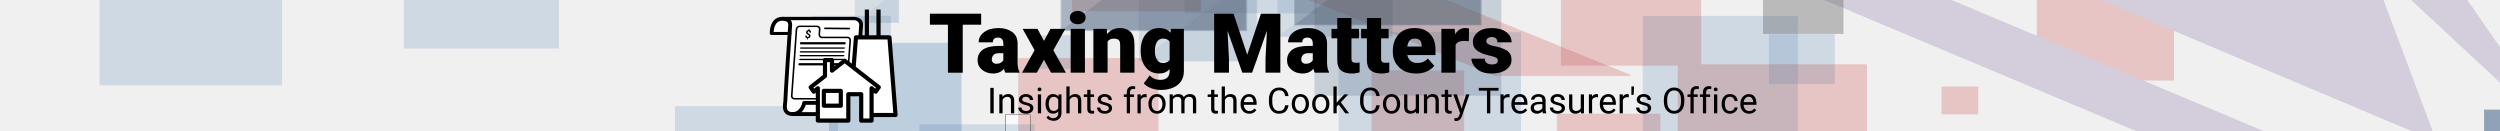
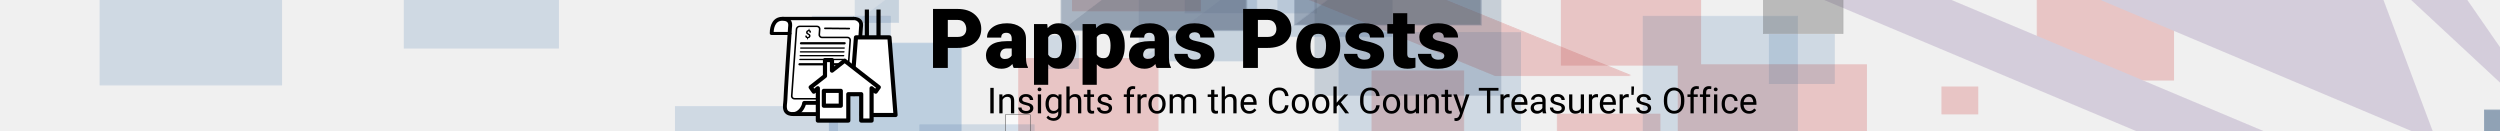
<svg xmlns="http://www.w3.org/2000/svg" xmlns:xlink="http://www.w3.org/1999/xlink" viewBox="0 0 4189 218">
  <defs>
-     <style>.cls-1,.cls-2{fill:#fff;}.cls-2,.cls-3{stroke-width:6.98px;}.cls-2,.cls-3,.cls-4{stroke:#000;}.cls-2,.cls-4{stroke-linejoin:round;}.cls-5{letter-spacing:-.04em;}.cls-6,.cls-7{fill:#587594;}.cls-8{isolation:isolate;}.cls-9{fill:#896da2;}.cls-10{opacity:.63;}.cls-11{letter-spacing:0em;}.cls-3{stroke-miterlimit:10;}.cls-3,.cls-4{fill:none;}.cls-7,.cls-12{opacity:.42;}.cls-7,.cls-12,.cls-13{mix-blend-mode:multiply;}.cls-14{letter-spacing:-.04em;}.cls-15,.cls-13{fill:#759ac1;}.cls-16{fill:#272727;}.cls-17{letter-spacing:-.08em;}.cls-18{font-family:Roboto-Black, 'Roboto Black';font-size:139px;font-weight:800;}.cls-19{fill:#d15050;}.cls-4{stroke-linecap:round;stroke-width:2.79px;}.cls-20{letter-spacing:-.02em;}.cls-21{font-family:Roboto-Regular, Roboto;font-size:60px;}.cls-22{fill:#3074b1;}.cls-23{letter-spacing:0em;}.cls-24{font-family:Roboto-BoldCondensedItalic, Roboto;font-size:19px;font-style:italic;font-weight:700;}.cls-13{opacity:.19;}.cls-25{letter-spacing:0em;}</style>
+     <style>.cls-1,.cls-2{fill:#fff;}.cls-2,.cls-3{stroke-width:6.98px;}.cls-2,.cls-3,.cls-4{stroke:#000;}.cls-2,.cls-4{stroke-linejoin:round;}.cls-5{letter-spacing:-.04em;}.cls-6,.cls-7{fill:#587594;}.cls-8{isolation:isolate;}.cls-9{fill:#896da2;}.cls-10{letter-spacing:0em;}.cls-11{opacity:.63;}.cls-12{letter-spacing:0em;}.cls-3{stroke-miterlimit:10;}.cls-3,.cls-4{fill:none;}.cls-7,.cls-13{opacity:.42;}.cls-7,.cls-13,.cls-14{mix-blend-mode:multiply;}.cls-15{letter-spacing:-.04em;}.cls-16,.cls-14{fill:#759ac1;}.cls-17{letter-spacing:0em;}.cls-18{fill:#272727;}.cls-19{font-family:Roboto-Black, 'Roboto Black';font-size:139px;font-weight:800;}.cls-20{fill:#d15050;}.cls-4{stroke-linecap:round;stroke-width:2.79px;}.cls-21{letter-spacing:0em;}.cls-22{letter-spacing:-.02em;}.cls-23{font-family:Roboto-Regular, Roboto;font-size:60px;}.cls-24{fill:#3074b1;}.cls-25{letter-spacing:0em;}.cls-26{font-family:Roboto-BoldCondensedItalic, Roboto;font-size:19px;font-style:italic;font-weight:700;}.cls-14{opacity:.19;}.cls-27{letter-spacing:0em;}</style>
    <symbol id="New_Symbol" viewBox="0 0 45 45">
      <g>
        <rect class="cls-1" x=".5" y=".5" width="44" height="44" />
        <path d="m44,1v43H1V1h43m1-1H0v45h45V0h0Z" />
      </g>
    </symbol>
  </defs>
  <g class="cls-8">
-     <g id="Layer_1" class="cls-10">
-       <g class="cls-12">
-         <g>
-           <rect class="cls-15" x="168.24" y="-87.13" width="303.04" height="229.32" />
-           <path class="cls-15" d="m169.55,141.19h300.4V-86.13H169.55v227.32m-2.64,1.99V-88.13h305.67v231.31H166.92Z" />
-         </g>
-         <g>
-           <rect class="cls-15" x="677.68" y="-114.58" width="257.76" height="195.06" />
-           <path class="cls-15" d="m678.8,79.63h255.52V-113.73h-255.52V79.63m-2.24,1.7V-115.43h260V81.32h-260Z" />
+     <g id="Layer_1" class="cls-11">
+       <g class="cls-13">
+         <g>
+           <rect class="cls-16" x="168.24" y="-87.13" width="303.04" height="229.32" />
+           <path class="cls-16" d="m169.55,141.19h300.4V-86.13H169.55v227.32m-2.64,1.99V-88.13h305.67v231.31H166.92Z" />
+         </g>
+         <g>
+           <rect class="cls-16" x="677.68" y="-114.58" width="257.76" height="195.06" />
+           <path class="cls-16" d="m678.8,79.63h255.52V-113.73h-255.52V79.63m-2.24,1.7V-115.43h260V81.32h-260Z" />
        </g>
      </g>
      <use width="45" height="45" transform="translate(1726.79 224.34) rotate(-180) scale(.95 .72)" xlink:href="#New_Symbol" />
-       <g class="cls-12">
-         <rect class="cls-15" x="2963.88" y="57.02" width="110.56" height="83.66" />
-         <g>
-           <rect class="cls-16" x="2954.83" y="-44.61" width="133.33" height="100.9" />
+       <g class="cls-13">
+         <rect class="cls-16" x="2963.88" y="57.02" width="110.56" height="83.66" />
+         <g>
+           <rect class="cls-18" x="2954.83" y="-44.61" width="133.33" height="100.9" />
          <path d="m2955.41,55.85h132.18V-44.17h-132.18V55.85m-1.16.88V-45.05h134.49V56.73h-134.49Z" />
        </g>
      </g>
-       <g class="cls-12">
+       <g class="cls-13">
        <g>
          <rect class="cls-6" x="2203.9" y="-75.55" width="310.4" height="234.89" />
          <path class="cls-6" d="m2205.25,158.32h307.7V-74.53h-307.7v232.85m-2.7,2.04V-76.57h313.1v236.93h-313.1Z" />
        </g>
      </g>
-       <g class="cls-12">
-         <g>
-           <rect class="cls-15" x="2244.24" y="54.87" width="303.04" height="229.32" />
-           <path class="cls-15" d="m2245.55,283.19h300.4V55.87h-300.4v227.32m-2.64,1.99V53.87h305.67v231.31h-305.67Z" />
-         </g>
-         <g>
-           <rect class="cls-15" x="1986.03" y="-144.53" width="219.61" height="166.19" />
-           <path class="cls-15" d="m1986.99,20.94h217.71v-164.74h-217.71V20.94m-1.91,1.45v-167.63h221.52V22.39h-221.52Z" />
-         </g>
-         <g>
-           <rect class="cls-15" x="2753.68" y="27.42" width="257.76" height="195.06" />
-           <path class="cls-15" d="m2754.8,221.63h255.52V28.27h-255.52v193.36m-2.24,1.7V26.57h260v196.75h-260Z" />
-         </g>
-         <g>
-           <rect class="cls-15" x="1541.31" y="209.07" width="191.44" height="144.87" />
-           <path class="cls-15" d="m1542.14,353.31h189.78v-143.61h-189.78v143.61m-1.66,1.26v-146.13h193.11v146.13h-193.11Z" />
-         </g>
-         <g>
-           <rect class="cls-15" x="1360.89" y="26.89" width="131.12" height="99.22" />
-           <path class="cls-15" d="m1361.46,125.68h129.98V27.32h-129.98v98.36m-1.14.86V26.46h132.26v100.08h-132.26Z" />
-         </g>
-         <g>
-           <rect class="cls-15" x="1132.16" y="178.74" width="270.91" height="205.01" />
-           <path class="cls-15" d="m1133.34,382.86h268.56v-203.23h-268.56v203.23m-2.36,1.78v-206.79h273.27v206.79h-273.27Z" />
-         </g>
-         <g>
-           <rect class="cls-15" x="1733.54" y="59.36" width="74.07" height="56.05" />
-           <path class="cls-15" d="m1733.86,115.16h73.42v-55.56h-73.42v55.56m-.64.49v-56.53h74.71v56.53h-74.71Z" />
-         </g>
-       </g>
-       <g class="cls-12">
-         <g>
-           <g>
-             <rect class="cls-19" x="2812.54" y="108.76" width="314.38" height="237.9" />
-             <path class="cls-19" d="m2813.91,345.63h311.65V109.79h-311.65v235.84m-2.73,2.07V107.72h317.12v239.97h-317.12Z" />
-           </g>
-           <g>
-             <rect class="cls-19" x="2616.43" y="-67.12" width="232.95" height="176.28" />
-             <path class="cls-19" d="m2617.44,108.39h230.92V-66.35h-230.92V108.39m-2.03,1.53V-67.88h234.97V109.93h-234.97Z" />
-           </g>
-           <g>
-             <rect class="cls-19" x="3413.77" y="-38.43" width="228.07" height="172.59" />
-             <path class="cls-19" d="m3414.76,133.41h226.08V-37.68h-226.08v171.08m-1.98,1.5V-39.18h230.05v174.09h-230.05Z" />
-           </g>
-           <g>
-             <rect class="cls-19" x="3253.45" y="145.19" width="61" height="46.16" />
-             <path class="cls-19" d="m3253.72,191.15h60.47v-45.76h-60.47v45.76m-.53.4v-46.56h61.53v46.56h-61.53Z" />
-           </g>
-           <g>
-             <rect class="cls-19" x="2298.84" y="118.75" width="153.9" height="116.46" />
-             <path class="cls-19" d="m2299.51,234.71h152.56v-115.45h-152.56v115.45m-1.34,1.01v-117.48h155.24v117.48h-155.24Z" />
-           </g>
-           <g>
-             <rect class="cls-19" x="2609.42" y="191.04" width="172.07" height="130.21" />
-             <path class="cls-19" d="m2610.17,320.69h170.57v-129.08h-170.57v129.08m-1.5,1.13v-131.34h173.57v131.34h-173.57Z" />
+       <g class="cls-13">
+         <g>
+           <rect class="cls-16" x="2244.24" y="54.87" width="303.04" height="229.32" />
+           <path class="cls-16" d="m2245.55,283.19h300.4V55.87h-300.4v227.32m-2.64,1.99V53.87h305.67v231.31h-305.67Z" />
+         </g>
+         <g>
+           <rect class="cls-16" x="1986.03" y="-144.53" width="219.61" height="166.19" />
+           <path class="cls-16" d="m1986.99,20.94h217.71v-164.74h-217.71V20.94m-1.91,1.45v-167.63h221.52V22.39h-221.52Z" />
+         </g>
+         <g>
+           <rect class="cls-16" x="2753.68" y="27.42" width="257.76" height="195.06" />
+           <path class="cls-16" d="m2754.8,221.63h255.52V28.27h-255.52v193.36m-2.24,1.7V26.57h260v196.75h-260Z" />
+         </g>
+         <g>
+           <rect class="cls-16" x="1541.31" y="209.07" width="191.44" height="144.87" />
+           <path class="cls-16" d="m1542.14,353.31h189.78v-143.61h-189.78v143.61m-1.66,1.26v-146.13h193.11v146.13h-193.11Z" />
+         </g>
+         <g>
+           <rect class="cls-16" x="1360.89" y="26.89" width="131.12" height="99.22" />
+           <path class="cls-16" d="m1361.46,125.68h129.98V27.32h-129.98v98.36m-1.14.86V26.46h132.26v100.08h-132.26Z" />
+         </g>
+         <g>
+           <rect class="cls-16" x="1132.16" y="178.74" width="270.91" height="205.01" />
+           <path class="cls-16" d="m1133.34,382.86h268.56v-203.23h-268.56v203.23m-2.36,1.78v-206.79h273.27v206.79h-273.27Z" />
+         </g>
+         <g>
+           <rect class="cls-16" x="1733.54" y="59.36" width="74.07" height="56.05" />
+           <path class="cls-16" d="m1733.86,115.16h73.42v-55.56h-73.42v55.56m-.64.49v-56.53h74.71v56.53h-74.71Z" />
+         </g>
+       </g>
+       <g class="cls-13">
+         <g>
+           <g>
+             <rect class="cls-20" x="2812.54" y="108.76" width="314.38" height="237.9" />
+             <path class="cls-20" d="m2813.91,345.63h311.65V109.79h-311.65v235.84m-2.73,2.07V107.72h317.12v239.97h-317.12Z" />
+           </g>
+           <g>
+             <rect class="cls-20" x="2616.43" y="-67.12" width="232.95" height="176.28" />
+             <path class="cls-20" d="m2617.44,108.39h230.92V-66.35h-230.92V108.39m-2.03,1.53V-67.88h234.97V109.93h-234.97Z" />
+           </g>
+           <g>
+             <rect class="cls-20" x="3413.77" y="-38.43" width="228.07" height="172.59" />
+             <path class="cls-20" d="m3414.76,133.41h226.08V-37.68h-226.08v171.08m-1.98,1.5V-39.18h230.05v174.09h-230.05Z" />
+           </g>
+           <g>
+             <rect class="cls-20" x="3253.45" y="145.19" width="61" height="46.16" />
+             <path class="cls-20" d="m3253.72,191.15h60.47v-45.76h-60.47v45.76m-.53.4v-46.56h61.53v46.56h-61.53Z" />
+           </g>
+           <g>
+             <rect class="cls-20" x="2298.84" y="118.75" width="153.9" height="116.46" />
+             <path class="cls-20" d="m2299.51,234.71h152.56v-115.45h-152.56v115.45m-1.34,1.01v-117.48h155.24v117.48h-155.24Z" />
+           </g>
+           <g>
+             <rect class="cls-20" x="2609.42" y="191.04" width="172.07" height="130.21" />
+             <path class="cls-20" d="m2610.17,320.69h170.57v-129.08h-170.57v129.08m-1.5,1.13v-131.34h173.57v131.34h-173.57Z" />
          </g>
          <g>
            <polygon class="cls-9" points="3835.15 237.35 2920.2 -146.95 2706.57 -146.95 3621.51 237.35 3835.15 237.35" />
            <path class="cls-9" d="m3669.49-147.65h211.78l414.95,385.7h-211.78l-914.95-385.7m769.51,1.65l143.58,382.64h215.49l-264.95-382.89h-215.49l121.36.25Z" />
          </g>
        </g>
      </g>
-       <g class="cls-12">
-         <g>
-           <g>
-             <rect class="cls-19" x="1707.2" y="98.04" width="232.95" height="176.28" />
-             <path class="cls-19" d="m1708.21,273.55h230.92V98.81h-230.92v174.75m-2.03,1.53V97.27h234.97v177.81h-234.97Z" />
-           </g>
-           <g>
-             <polygon class="cls-19" points="2732.61 126.73 1817.66 -246.65 1589.59 -246.65 2504.54 126.73 2732.61 126.73" />
-             <path class="cls-19" d="m1590.58-247.4h226.08l914.95,374.88h-226.08l-914.95-374.88m-1.98,1.5l914.95,371.88h230.05l-914.95-371.88h-230.05Z" />
-           </g>
-           <g>
-             <rect class="cls-19" x="1797.34" y="-143.46" width="213.64" height="161.67" />
-             <path class="cls-19" d="m1798.27,17.51h211.78v-160.26h-211.78V17.51m-1.86,1.41v-163.07h215.49V18.91h-215.49Z" />
+       <g class="cls-13">
+         <g>
+           <g>
+             <rect class="cls-20" x="1707.2" y="98.04" width="232.95" height="176.28" />
+             <path class="cls-20" d="m1708.21,273.55h230.92V98.81h-230.92v174.75m-2.03,1.53V97.27h234.97v177.81h-234.97Z" />
+           </g>
+           <g>
+             <polygon class="cls-20" points="2732.61 126.73 1817.66 -246.65 1589.59 -246.65 2504.54 126.73 2732.61 126.73" />
+             <path class="cls-20" d="m1590.58-247.4h226.08l914.95,374.88h-226.08l-914.95-374.88m-1.98,1.5l914.95,371.88h230.05l-914.95-371.88h-230.05Z" />
+           </g>
+           <g>
+             <rect class="cls-20" x="1797.34" y="-143.46" width="213.64" height="161.67" />
+             <path class="cls-20" d="m1798.27,17.51h211.78v-160.26h-211.78V17.51m-1.86,1.41v-163.07h215.49V18.91h-215.49Z" />
          </g>
        </g>
      </g>
      <polyline class="cls-7" points="2088.61 -183.63 2088.61 51.2 1778.29 51.2 1778.29 -183.63" />
      <polyline class="cls-7" points="1779.64 50.18 2087.26 50.18 2087.26 -182.61" />
      <polyline class="cls-7" points="2089.96 -184.65 2089.96 52.22 1776.94 52.22 1776.94 52.22 1776.94 -184.65" />
      <polyline class="cls-7" points="2481.77 -194.38 2481.77 41.86 2169.59 41.86 2169.59 -194.38" />
      <polyline class="cls-7" points="2170.95 40.83 2480.41 40.83 2480.41 -193.35" />
      <polyline class="cls-7" points="2483.12 -195.41 2483.12 42.88 2168.23 42.88 2168.23 42.88 2168.23 -195.41" />
-       <polyline class="cls-13" points="1506.22 -17.62 1506.22 38.23 1432.41 38.23 1432.41 -17.62" />
-       <polyline class="cls-13" points="1432.73 37.99 1505.9 37.99 1505.9 -17.38" />
-       <polyline class="cls-13" points="1506.54 -17.86 1506.54 38.47 1432.09 38.47 1432.09 38.47 1432.09 -17.86" />
-       <polyline class="cls-13" points="2106.29 -46.88 2106.29 102.69 1908.64 102.69 1908.64 -46.88" />
-       <polyline class="cls-13" points="1909.5 102.04 2105.44 102.04 2105.44 -46.23" />
-       <polyline class="cls-13" points="2107.15 -47.53 2107.15 103.34 1907.78 103.34 1907.78 103.34 1907.78 -47.53" />
-       <polyline class="cls-13" points="2333.44 -84.08 2333.44 61.7 2140.79 61.7 2140.79 -84.08" />
-       <polyline class="cls-13" points="2141.63 61.07 2332.61 61.07 2332.61 -83.45" />
-       <polyline class="cls-13" points="2334.28 -84.72 2334.28 62.33 2139.96 62.33 2139.96 62.33 2139.96 -84.72" />
-       <g class="cls-12">
-         <rect class="cls-22" x="1389.78" y="72.35" width="220.42" height="166.8" />
-         <path class="cls-22" d="m1390.74,238.43h218.51V73.08h-218.51v165.35m-1.92,1.45V71.62h222.34v168.25h-222.34Z" />
+       <polyline class="cls-14" points="1506.22 -17.62 1506.22 38.23 1432.41 38.23 1432.41 -17.62" />
+       <polyline class="cls-14" points="1432.73 37.99 1505.9 37.99 1505.9 -17.38" />
+       <polyline class="cls-14" points="1506.54 -17.86 1506.54 38.47 1432.09 38.47 1432.09 38.47 1432.09 -17.86" />
+       <polyline class="cls-14" points="2106.29 -46.88 2106.29 102.69 1908.64 102.69 1908.64 -46.88" />
+       <polyline class="cls-14" points="1909.5 102.04 2105.44 102.04 2105.44 -46.23" />
+       <polyline class="cls-14" points="2107.15 -47.53 2107.15 103.34 1907.78 103.34 1907.78 103.34 1907.78 -47.53" />
+       <polyline class="cls-14" points="2333.44 -84.08 2333.44 61.7 2140.79 61.7 2140.79 -84.08" />
+       <polyline class="cls-14" points="2141.63 61.07 2332.61 61.07 2332.61 -83.45" />
+       <polyline class="cls-14" points="2334.28 -84.72 2334.28 62.33 2139.96 62.33 2139.96 62.33 2139.96 -84.72" />
+       <g class="cls-13">
+         <rect class="cls-24" x="1389.78" y="72.35" width="220.42" height="166.8" />
+         <path class="cls-24" d="m1390.74,238.43h218.51V73.08h-218.51v165.35m-1.92,1.45V71.62h222.34v168.25h-222.34Z" />
      </g>
      <g>
        <rect class="cls-6" x="4163.7" y="184.68" width="312.18" height="236.23" />
        <path class="cls-6" d="m4165.05,419.89h309.46v-234.18h-309.46v234.18m-2.71,2.05v-238.29h314.89v238.29h-314.89Z" />
      </g>
    </g>
    <g id="Layer_2">
-       <text class="cls-21" transform="translate(1654.02 189.92)">
+       <text class="cls-23" transform="translate(1654.02 189.92)">
        <tspan x="0" y="0">Insights f</tspan>
-         <tspan class="cls-23" x="247.85" y="0">r</tspan>
+         <tspan class="cls-25" x="247.85" y="0">r</tspan>
        <tspan x="267.57" y="0">om the Cook County</tspan>
-         <tspan class="cls-20" x="808.71" y="0"> </tspan>
-         <tspan class="cls-14" x="822.39" y="0">T</tspan>
-         <tspan class="cls-11" x="856" y="0">r</tspan>
+         <tspan class="cls-22" x="808.71" y="0"> </tspan>
+         <tspan class="cls-15" x="822.39" y="0">T</tspan>
+         <tspan class="cls-12" x="856" y="0">r</tspan>
        <tspan x="875.74" y="0">easu</tspan>
-         <tspan class="cls-11" x="1004.18" y="0">r</tspan>
+         <tspan class="cls-12" x="1004.18" y="0">r</tspan>
        <tspan x="1023.93" y="0">e</tspan>
-         <tspan class="cls-25" x="1055.71" y="0">r</tspan>
+         <tspan class="cls-27" x="1055.71" y="0">r</tspan>
        <tspan class="cls-5" x="1076.48" y="0">'</tspan>
        <tspan x="1084.6" y="0" xml:space="preserve">s Office  </tspan>
      </text>
    </g>
    <g id="Layer_2_copy">
-       <text class="cls-18" transform="translate(1555.53 121.81) scale(1.04 1)">
-         <tspan class="cls-17" x="0" y="0">T</tspan>
-         <tspan x="76.22" y="0">axing Matters</tspan>
+       <text class="cls-19" transform="translate(1555.53 113.81) scale(1.04 1)">
+         <tspan class="cls-17" x="0" y="0">P</tspan>
+         <tspan x="89.73" y="0">appas </tspan>
+         <tspan class="cls-10" x="499.6" y="0">P</tspan>
+         <tspan class="cls-21" x="589.19" y="0">osts</tspan>
      </text>
    </g>
    <g id="Layer_4">
      <g>
        <path class="cls-1" d="m1490.56,62.96h-45.64c.62-9.18,1.06-15.4,1.17-16.33.02-.17.04-.35.07-.56.34-2.74,1.06-8.44-2.77-12.78-2.54-2.87-6.51-4.45-11.82-4.69v-.04h-1.5s0,0,0,0h0s-118.9,0-118.9,0c-15.58,0-21.13,14.05-21.13,27.19h.13c-.08.22-.13.46-.13.7,0,1.41,1.46,2.56,3.26,2.56h26.49c-2.09,30.58-6.83,104.01-6.83,109.18,0,.93-.16,2.28-.33,3.71-.64,5.45-1.52,12.92,3.05,18.06,2.84,3.2,7.31,4.82,13.28,4.82,0,0,0,0,0,0h41.68v7.56h51.04v-44.18h21.61v44.18h17.39v-9.3h40.13l-10.23-130.07Z" />
        <path d="m1328.71,194.45c6.05,0,11.56-2.84,15.92-8.21,3.81-4.68,5.7-9.99,6.2-13.39l-6.44-.95c-.8,5.42-6.38,16.03-15.68,16.03-4.03,0-6.86-.89-8.41-2.64-2.62-2.95-1.97-8.51-1.44-12.97.19-1.62.37-3.16.37-4.46,0-6.38,7.27-117.37,7.74-121.56.02-.17.04-.35.07-.56.34-2.74,1.06-8.44-2.77-12.78-2.77-3.14-7.25-4.73-13.32-4.73-15.58,0-21.13,14.05-21.13,27.19h6.51c0-6.22,1.42-20.68,14.62-20.68,2.83,0,6.6.44,8.44,2.53,1.89,2.14,1.45,5.6,1.2,7.66-.03.24-.06.46-.08.65-.47,4.21-7.77,115.85-7.78,122.27,0,.93-.16,2.28-.33,3.71-.64,5.45-1.52,12.92,3.05,18.06,2.84,3.2,7.31,4.82,13.28,4.82Z" />
        <path d="m1437.68,150.42c.18,1.19.33,2.38.46,3.57.13-.07.28-.13.43-.17.09-.12.19-.24.31-.34,1.87-31.66,6.62-103.81,6.99-107.17.02-.17.04-.35.07-.56.34-2.74,1.06-8.44-2.77-12.78-2.77-3.14-7.25-4.73-13.32-4.73l1.51,5.58c2.83,0,5.09,1.37,6.94,3.46,1.89,2.14,1.45,5.6,1.2,7.66-.03.24-.06.46-.08.65-.37,3.36-5.11,75.31-7,107.37.26-.85.53-1.7.81-2.54.65-1.96,4.12-2.44,4.49,0Z" />
        <rect x="1310.93" y="28.24" width="120.41" height="5.58" />
        <path d="m1293.06,58.68h29.88c1.8,0,3.26-1.15,3.26-2.56s-1.46-2.56-3.26-2.56h-29.88c-1.8,0-3.26,1.15-3.26,2.56s1.46,2.56,3.26,2.56Z" />
        <path d="m1422.84,189.47c.15-.51.27-1.02.37-1.54h-.32c-.02.51-.04,1.03-.05,1.54Z" />
        <path d="m1444.49,187.94h-.12c-.02,2.19-.17,4.36-.47,6.51h.19c.34-2.13.45-4.33.4-6.51Z" />
        <path d="m1449.32,188.42c.01,1.94-.1,3.86-.37,5.73,1.13-.51,1.92-1.64,1.92-2.97,0-1.17-.62-2.19-1.55-2.77Z" />
        <path d="m1418.23,187.94h-89.52c-1.8,0-3.26,1.46-3.26,3.26s1.46,3.26,3.26,3.26h89.38c.03-2.17.07-4.34.14-6.51Z" />
        <g>
          <path d="m1377.7,166.73h-46.47c-3.51,0-6.17-2.72-5.94-6.07l7.96-111.74c.24-3.35,3.29-6.07,6.8-6.07h28.79c3.51,0,6.17,2.72,5.94,6.07l-.64,9.03c-.14,1.94,1.4,3.52,3.44,3.52h42.4c3.51,0,6.17,2.72,5.94,6.07l-6.18,86.74c-.24,3.35-3.29,6.07-6.8,6.07h-32.39c-.11.46-.15,1.33-.18,1.89-.07,1.56-.14,3.03-1.1,3.9-.43.39-.97.6-1.57.6Zm-37.82-121.33c-2.03,0-3.8,1.58-3.94,3.52l-7.96,111.74c-.14,1.94,1.4,3.52,3.44,3.52h46.09c.11-.46.15-1.33.18-1.89.07-1.56.14-3.03,1.1-3.9.43-.39.97-.6,1.57-.6h32.77c2.03,0,3.8-1.58,3.94-3.52l6.18-86.74c.14-1.94-1.4-3.52-3.44-3.52h-42.4c-3.51,0-6.17-2.72-5.94-6.07l.64-9.03c.14-1.94-1.4-3.52-3.44-3.52h-28.79Z" />
          <path d="m1414.95,74.42h-72.77c-1.11,0-1.95-.86-1.87-1.92s1.04-1.92,2.15-1.92h72.77c1.11,0,1.95.86,1.87,1.92s-1.04,1.92-2.15,1.92Z" />
          <g>
            <path d="m1414.44,81.62h-72.77c-.65,0-1.14-.5-1.09-1.12s.61-1.12,1.25-1.12h72.77c.65,0,1.14.5,1.09,1.12s-.61,1.12-1.25,1.12Z" />
            <path d="m1413.98,88.01h-72.77c-.65,0-1.14-.5-1.09-1.12s.61-1.12,1.25-1.12h72.77c.65,0,1.14.5,1.09,1.12s-.61,1.12-1.25,1.12Z" />
            <path d="m1413.53,94.4h-72.77c-.65,0-1.14-.5-1.09-1.12s.61-1.12,1.25-1.12h72.77c.65,0,1.14.5,1.09,1.12s-.61,1.12-1.25,1.12Z" />
            <path d="m1413.07,100.79h-72.77c-.65,0-1.14-.5-1.09-1.12s.61-1.12,1.25-1.12h72.77c.65,0,1.14.5,1.09,1.12s-.61,1.12-1.25,1.12Z" />
          </g>
          <path d="m1412.44,109.58h-72.77c-1.11,0-1.95-.86-1.87-1.92s1.04-1.92,2.15-1.92h72.77c1.11,0,1.95.86,1.87,1.92s-1.04,1.92-2.15,1.92Z" />
        </g>
        <g>
          <line class="cls-3" x1="1472.06" y1="62.64" x2="1472.06" y2="16" />
          <line class="cls-3" x1="1452.53" y1="62.64" x2="1452.53" y2="16" />
        </g>
        <path d="m1465.4,171.3l-6.14,2.15c1.45,4.12.77,8.46-1.8,11.61-1.37,1.68-4.11,2.63-8.15,2.83.04,2.22-.08,4.4-.41,6.53,6.43-.2,10.88-1.92,13.59-5.24,4.02-4.92,5.1-11.6,2.9-17.88Z" />
        <path d="m1418.92,169.12h-71.31c-1.8,0-3.26,1.46-3.26,3.26s1.46,3.26,3.26,3.26h71.09c.09-2.17.16-4.34.22-6.51Z" />
        <path d="m1462.33,169.12h-13.72c.89.5,1.44,1.48,1.12,2.6-.38,1.3-.77,2.61-1.2,3.91h13.81c1.8,0,3.26-1.46,3.26-3.26s-1.46-3.26-3.26-3.26Z" />
        <path class="cls-2" d="m1437.68,150.42c.18,1.19.33,2.38.46,3.57.13-.07.28-.13.43-.17,1.03-1.43,3.66-1.57,4.13.61.97,4.45,2.34,9.3,3.58,14.3.4,0,.8.02,1.2.05,1.47.11,2.69,1.4,2.24,2.94-.5,1.73-1.03,3.46-1.63,5.18,1,5.34,1.55,10.7,1.03,15.8h51.45l-10.23-130.07h-56.08l-7.29,92.7c1.27-.92,3.24-.75,3.69,1.09.09.37.17.75.26,1.12.03.04.05.08.08.12.69-2.43,1.41-4.86,2.2-7.26.65-1.96,4.12-2.44,4.49,0Z" />
        <path class="cls-2" d="m1444.38,185.49s-.02.03-.02.05c.07,2.41,0,4.8-.24,7.17h.21c.24-2.39.23-4.82.05-7.22Z" />
        <polygon class="cls-2" points="1358.35 146.18 1363.53 153.6 1370.39 147.86 1370.39 202.01 1421.43 202.01 1421.43 157.83 1443.05 157.83 1443.05 202.01 1460.43 202.01 1460.43 147.86 1467.29 153.6 1472.48 146.18 1415.29 101.68 1394.08 118.35 1394.08 100.64 1382.35 100.64 1382.35 127.36 1358.35 146.18" />
        <rect class="cls-2" x="1380.44" y="152.25" width="28.39" height="24.86" />
        <line class="cls-4" x1="1382.22" y1="47.48" x2="1423" y2="47.86" />
      </g>
    </g>
    <g id="Layer_6">
-       <text class="cls-24" transform="translate(1348.67 63.93)">
+       <text class="cls-26" transform="translate(1348.67 63.93)">
        <tspan x="0" y="0">$</tspan>
      </text>
    </g>
  </g>
</svg>
